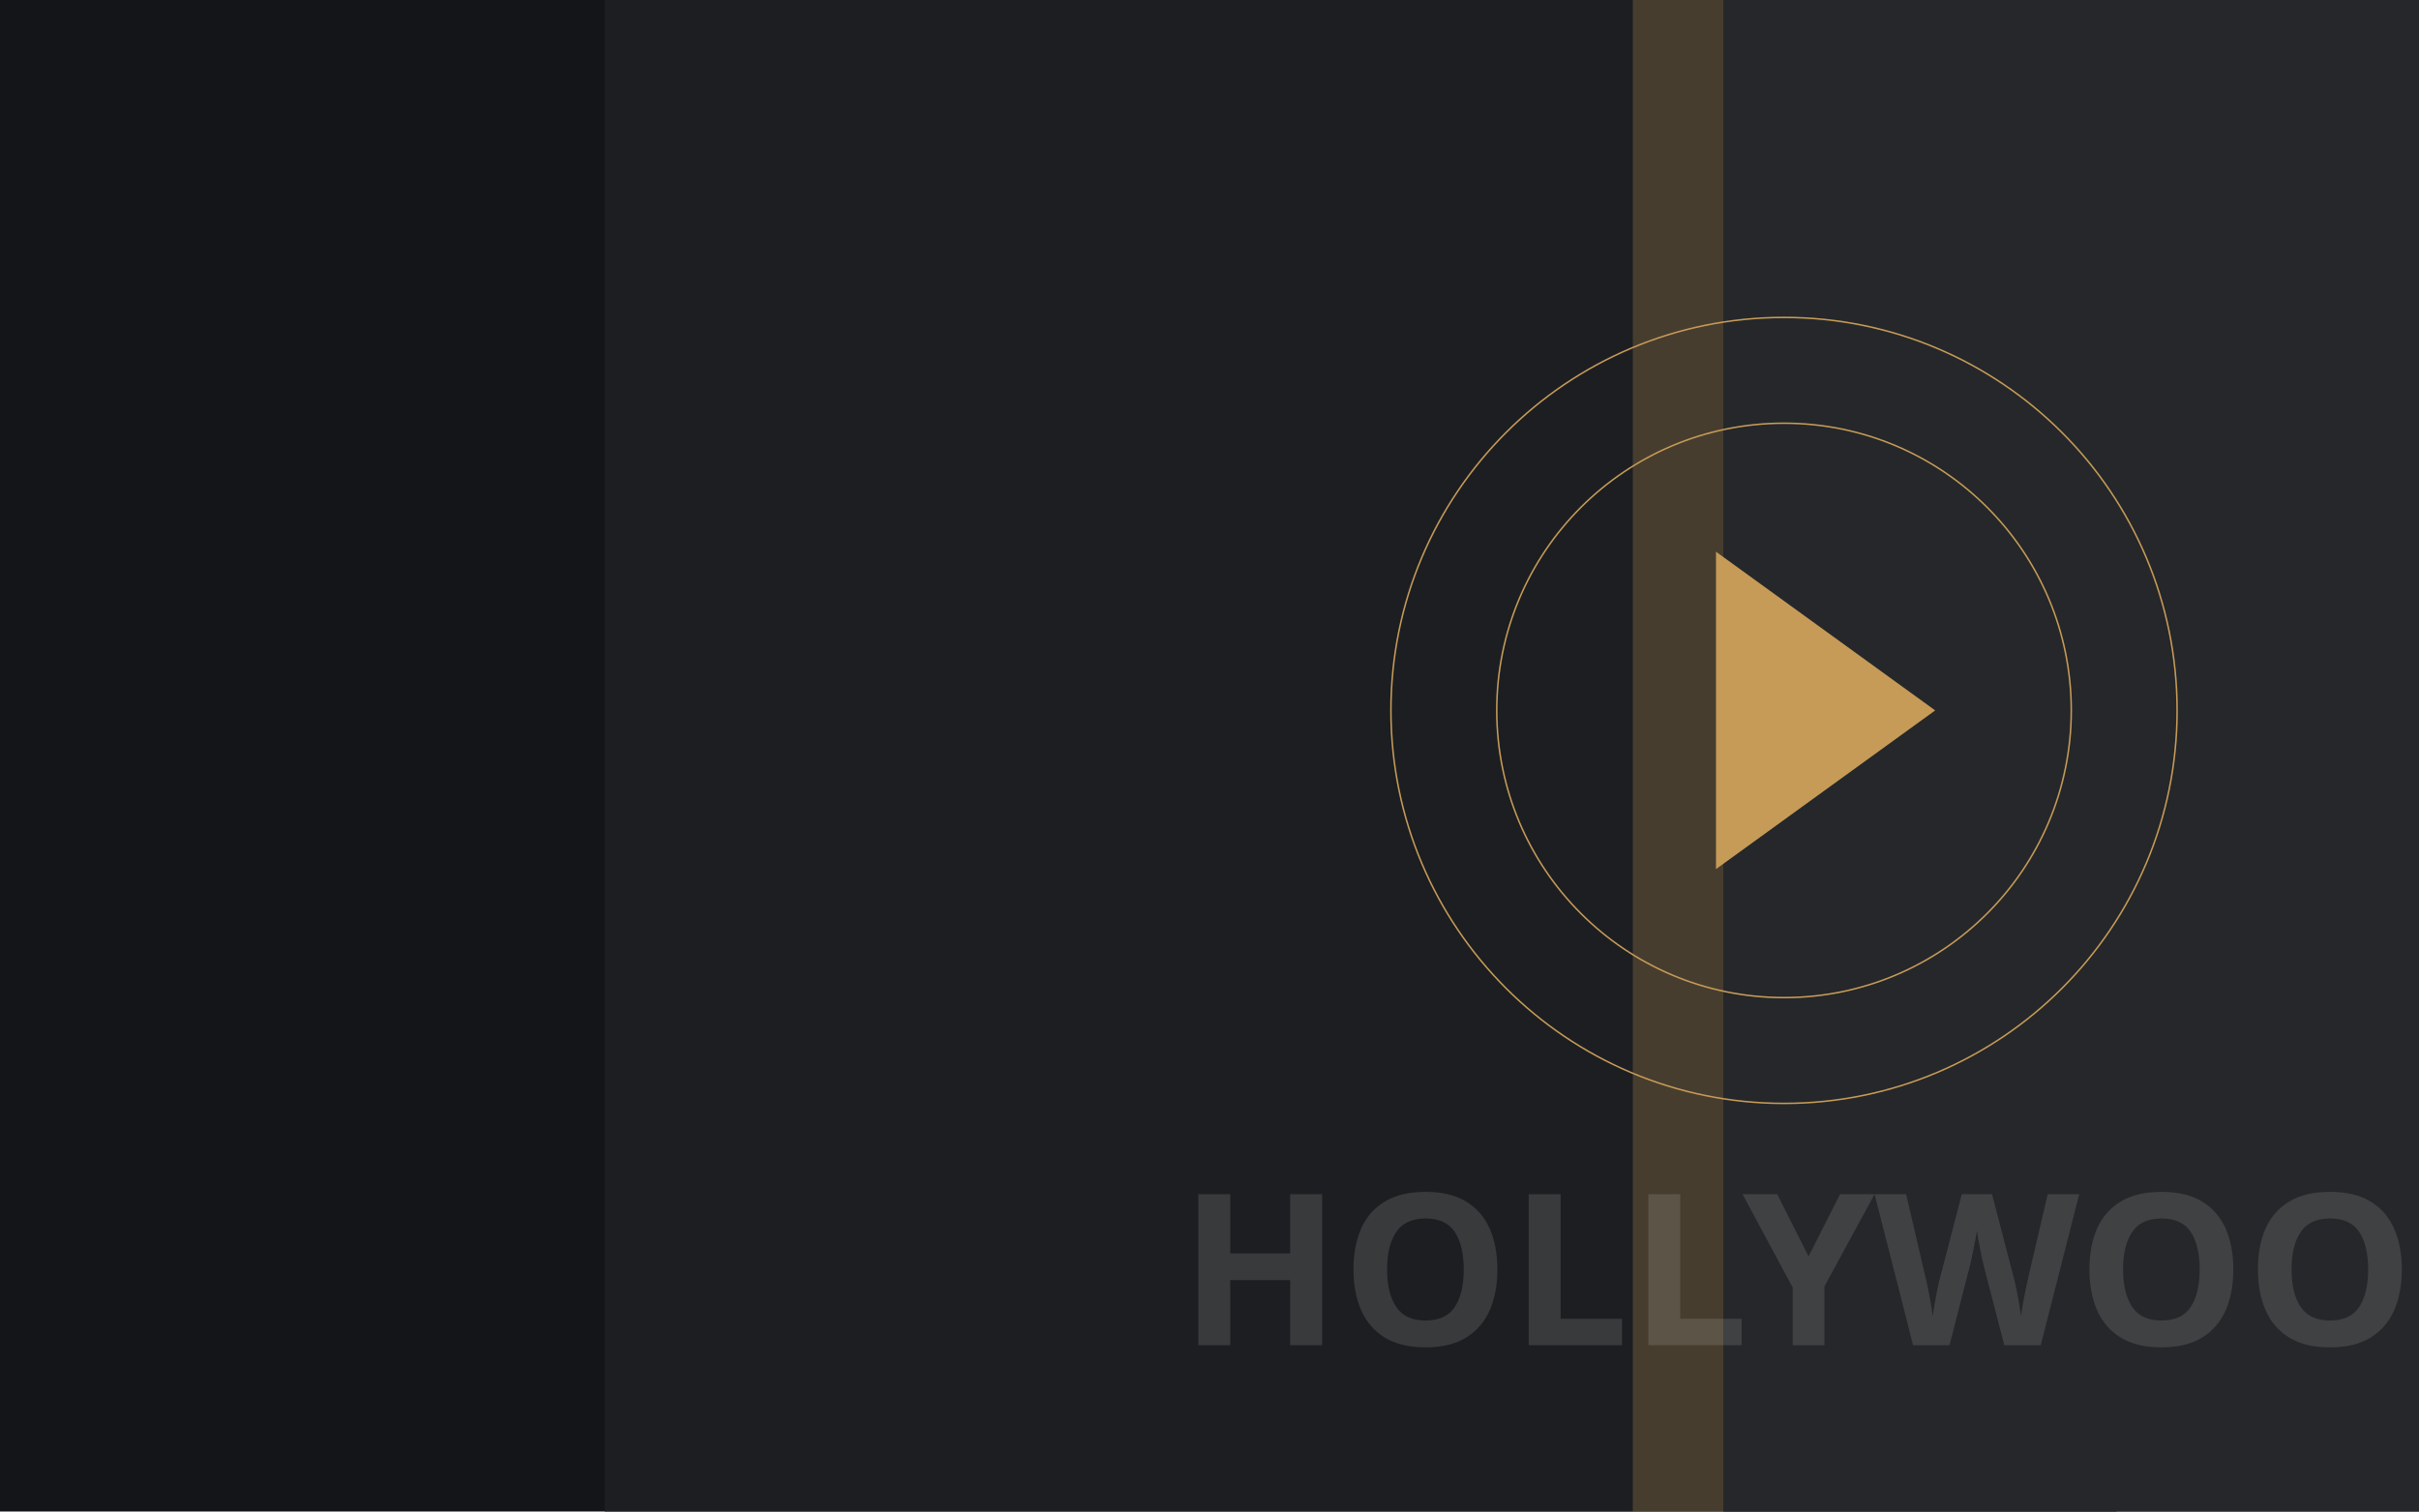
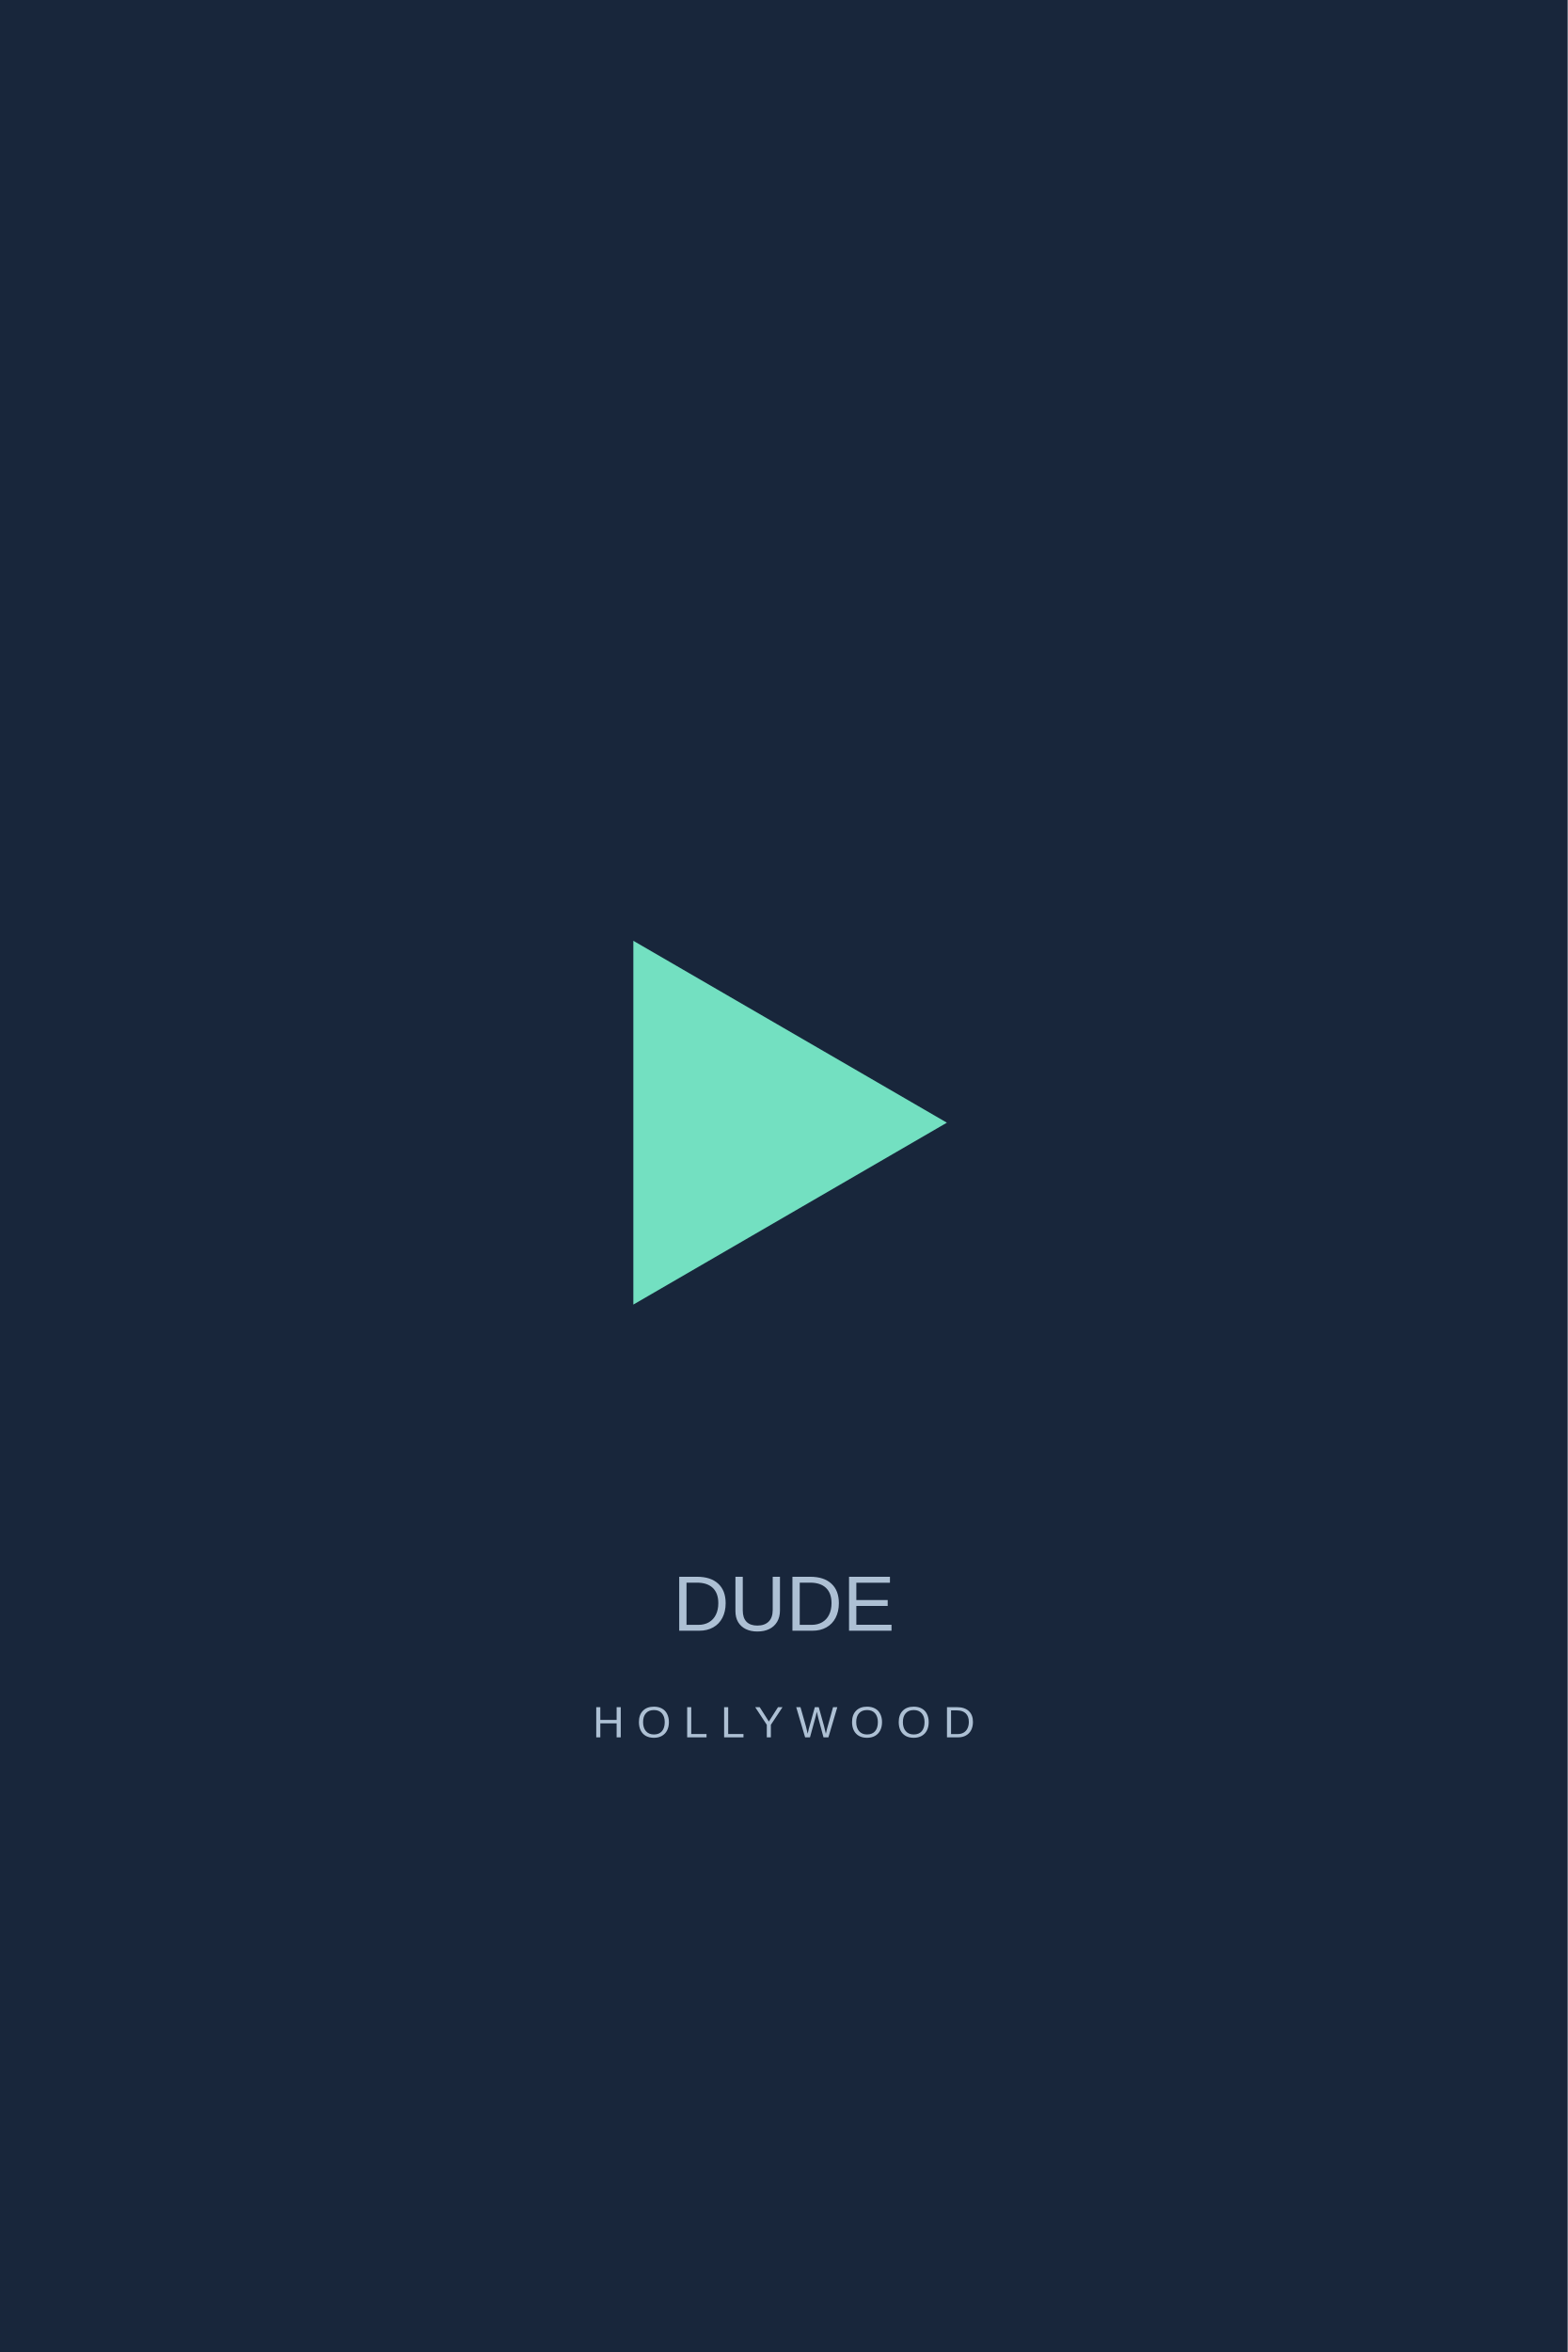
- <svg xmlns="http://www.w3.org/2000/svg" width="1600" height="1000" viewBox="0 0 1600 1000">
-   <rect width="1600" height="1000" fill="#131519" />
-   <path d="M400 0h1000v1000H400z" fill="#1c1e22" />
-   <path d="M1080 0h60v1000h-60z" fill="#c69b57" opacity=".25" />
-   <path d="M1140 0h460v1000h-460z" fill="#25272a" />
-   <circle cx="1180" cy="470" r="260" fill="none" stroke="#c69b57" stroke-width="1" />
-   <circle cx="1180" cy="470" r="190" fill="none" stroke="#c69b57" stroke-width="1" />
-   <path d="m1135 365 145 105-145 105z" fill="#c69b57" />
-   <text x="780" y="890" fill="#d9d4c9" opacity=".15" font-family="sans-serif" font-size="140" font-weight="700">HOLLYWOOD</text>
+ <svg xmlns="http://www.w3.org/2000/svg" width="500" height="750" viewBox="0 0 500 750">
+   <rect width="500" height="750" fill="#18263b" />
+   <path d="M202 300v116l100-58z" fill="#73e0c1" />
+   <text x="250" y="520" text-anchor="middle" fill="#adc0d4" font-family="Arial,sans-serif" font-size="25">DUDE</text>
+   <text x="250" y="554" text-anchor="middle" fill="#adc0d4" font-family="Arial,sans-serif" font-size="14" letter-spacing="4">HOLLYWOOD</text>
</svg>
